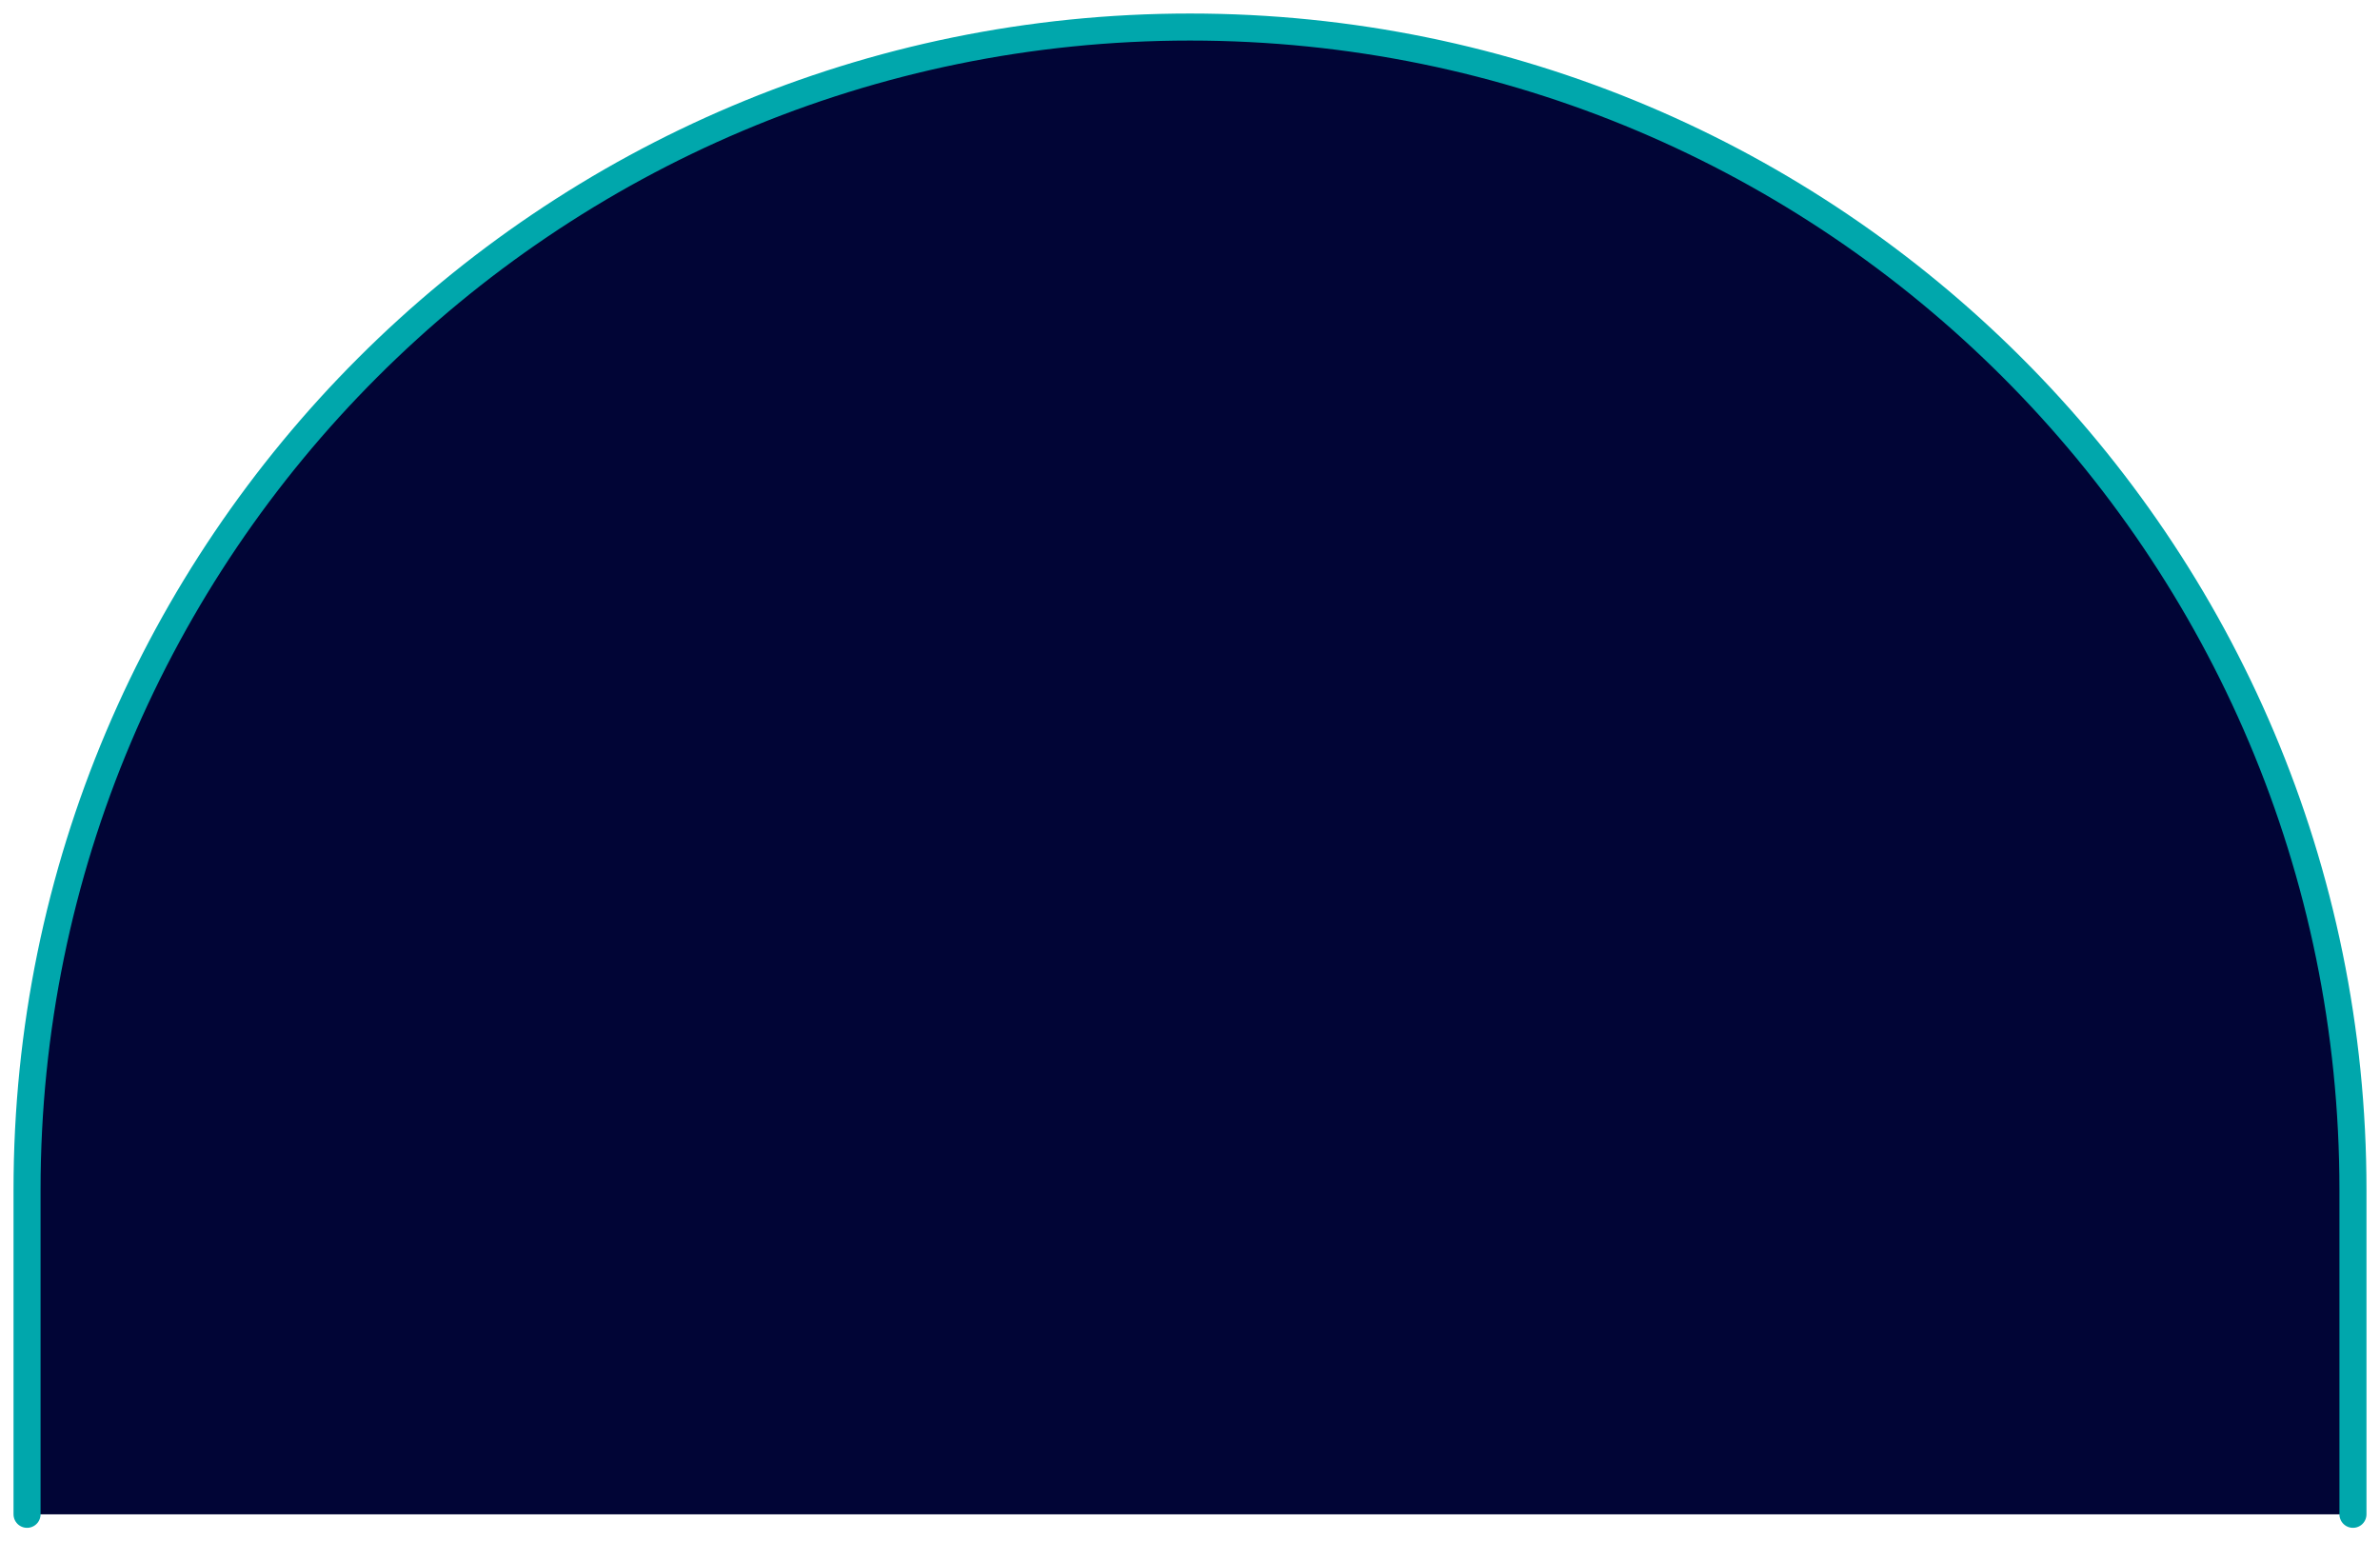
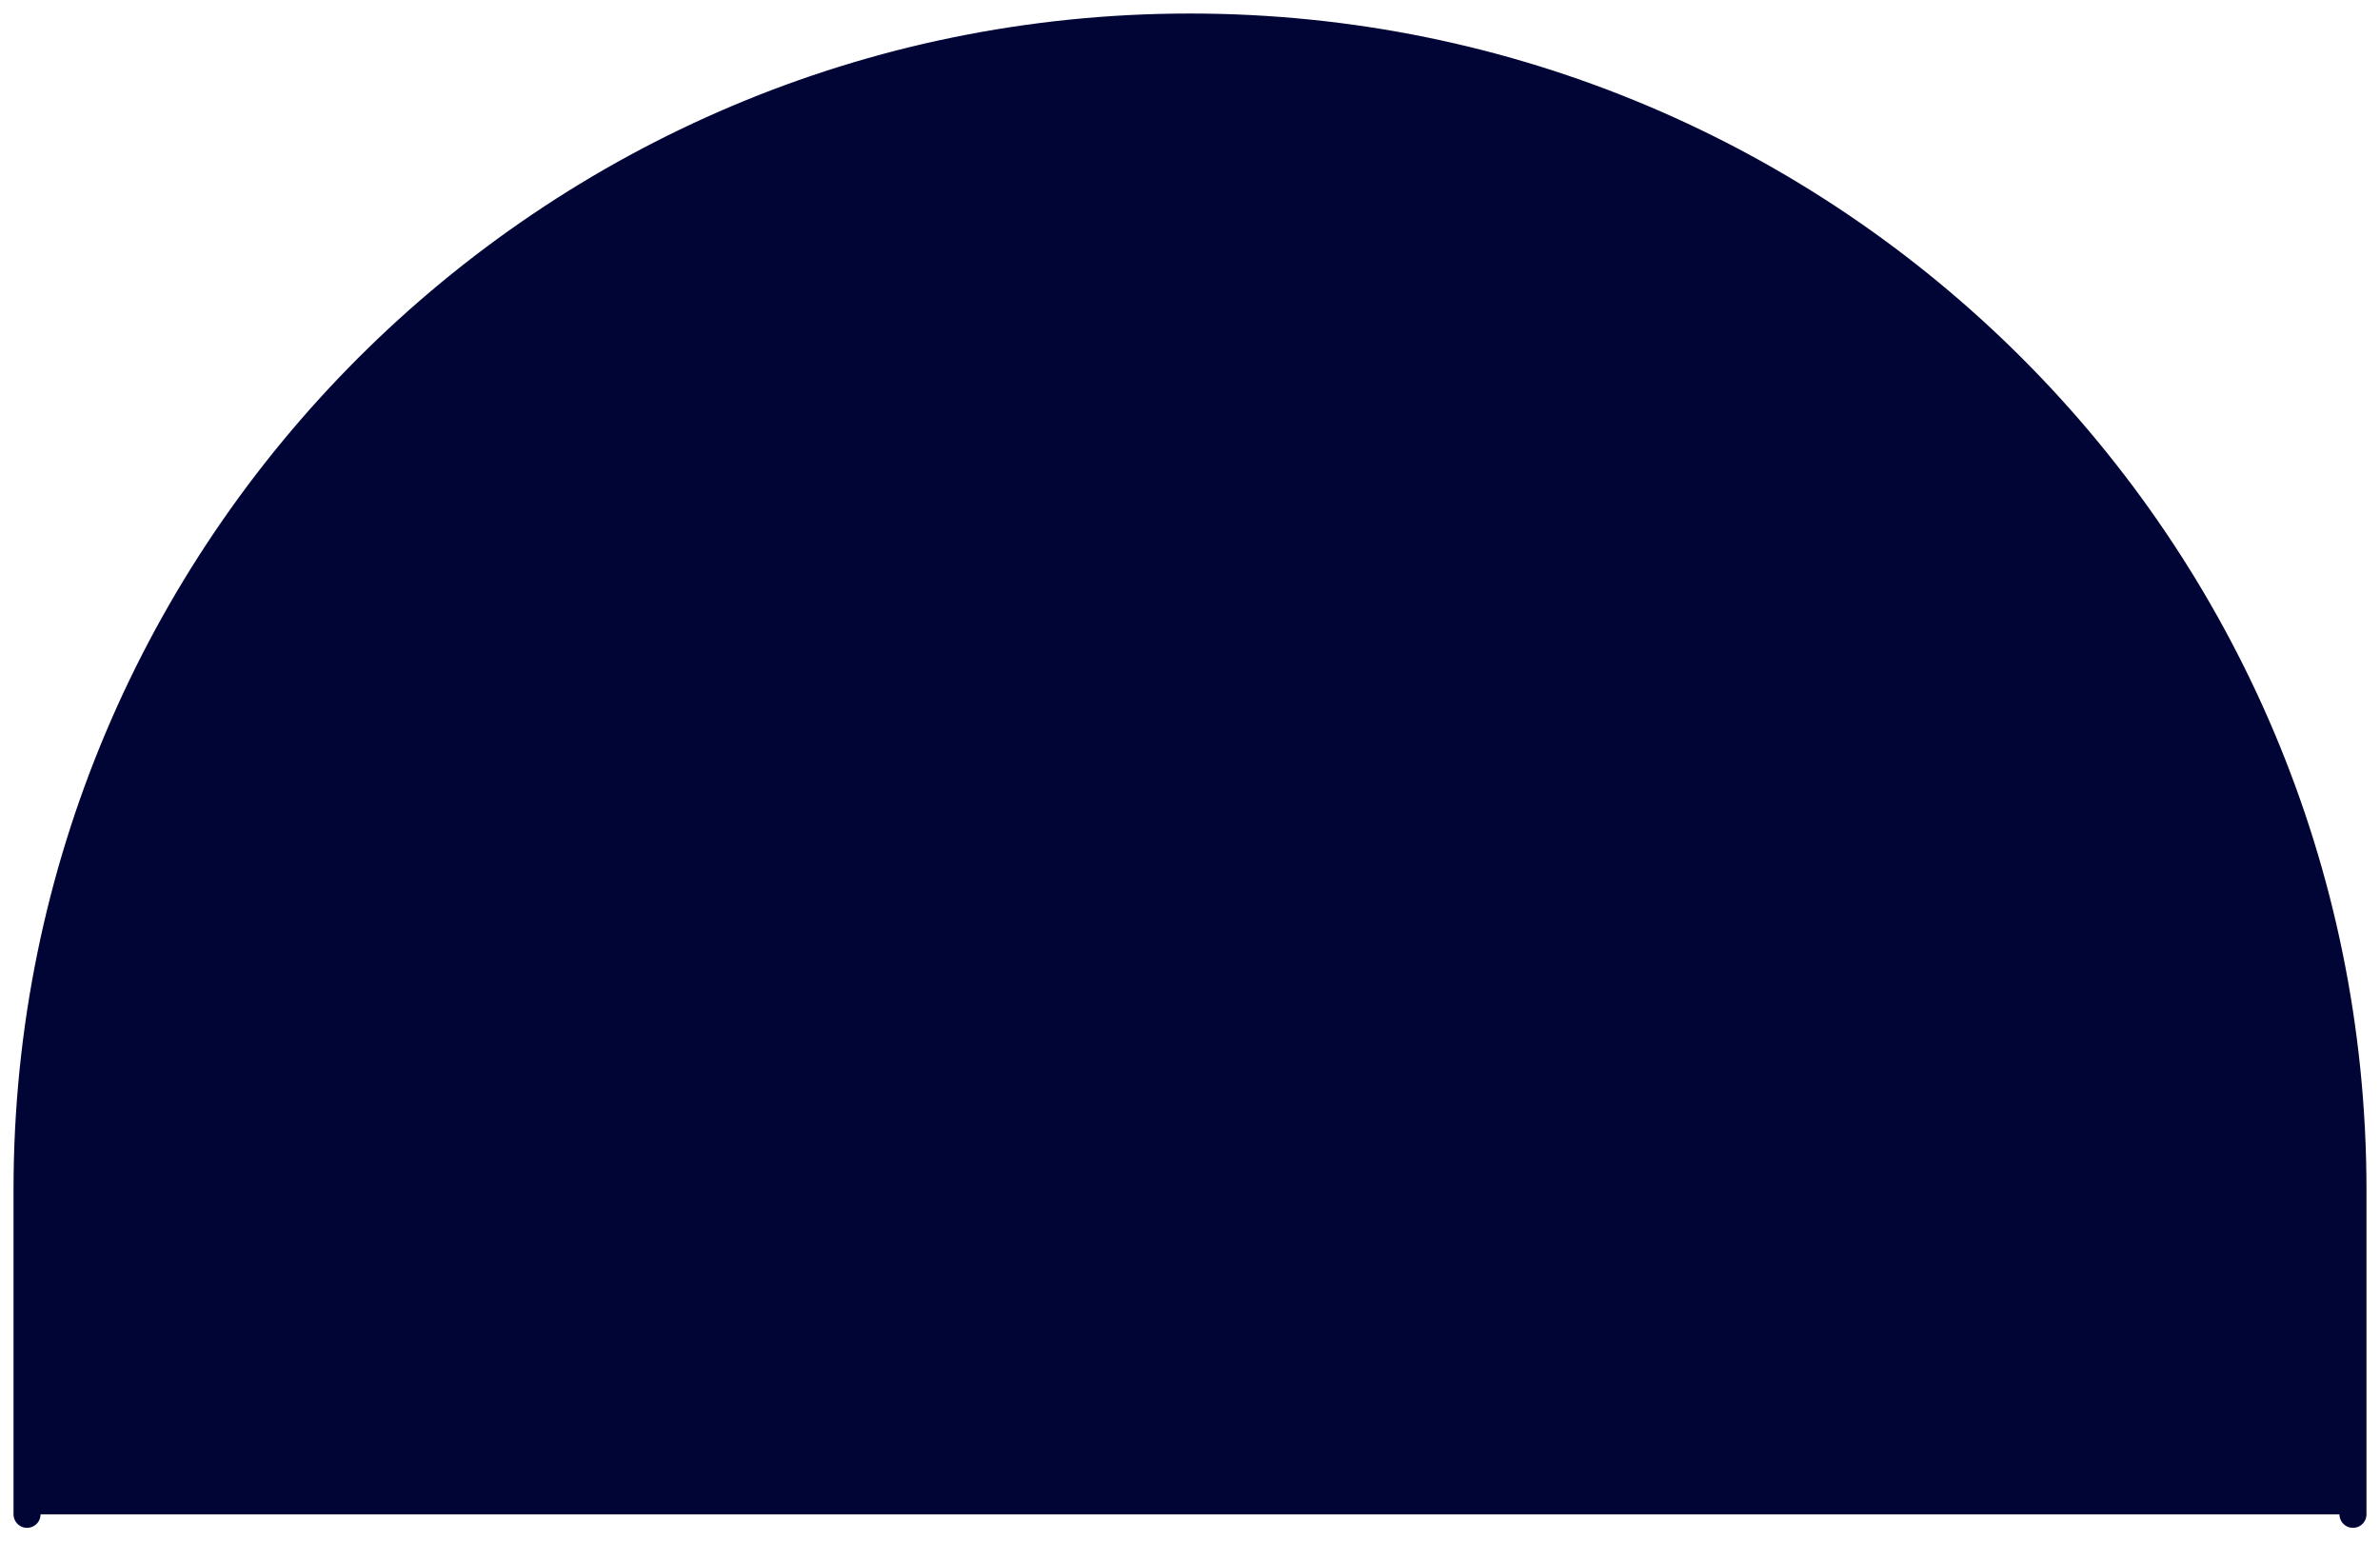
<svg xmlns="http://www.w3.org/2000/svg" width="88" height="57" viewBox="0 0 88 57" fill="#010536">
-   <path d="M87 56V44C87 20.252 67.748 1 44 1V1C20.252 1 1 20.252 1 44V56" stroke="#00A7AC" stroke-linecap="round" />
+   <path d="M87 56V44C87 20.252 67.748 1 44 1V1C20.252 1 1 20.252 1 44V56" stroke="#010536" stroke-linecap="round" />
</svg>
